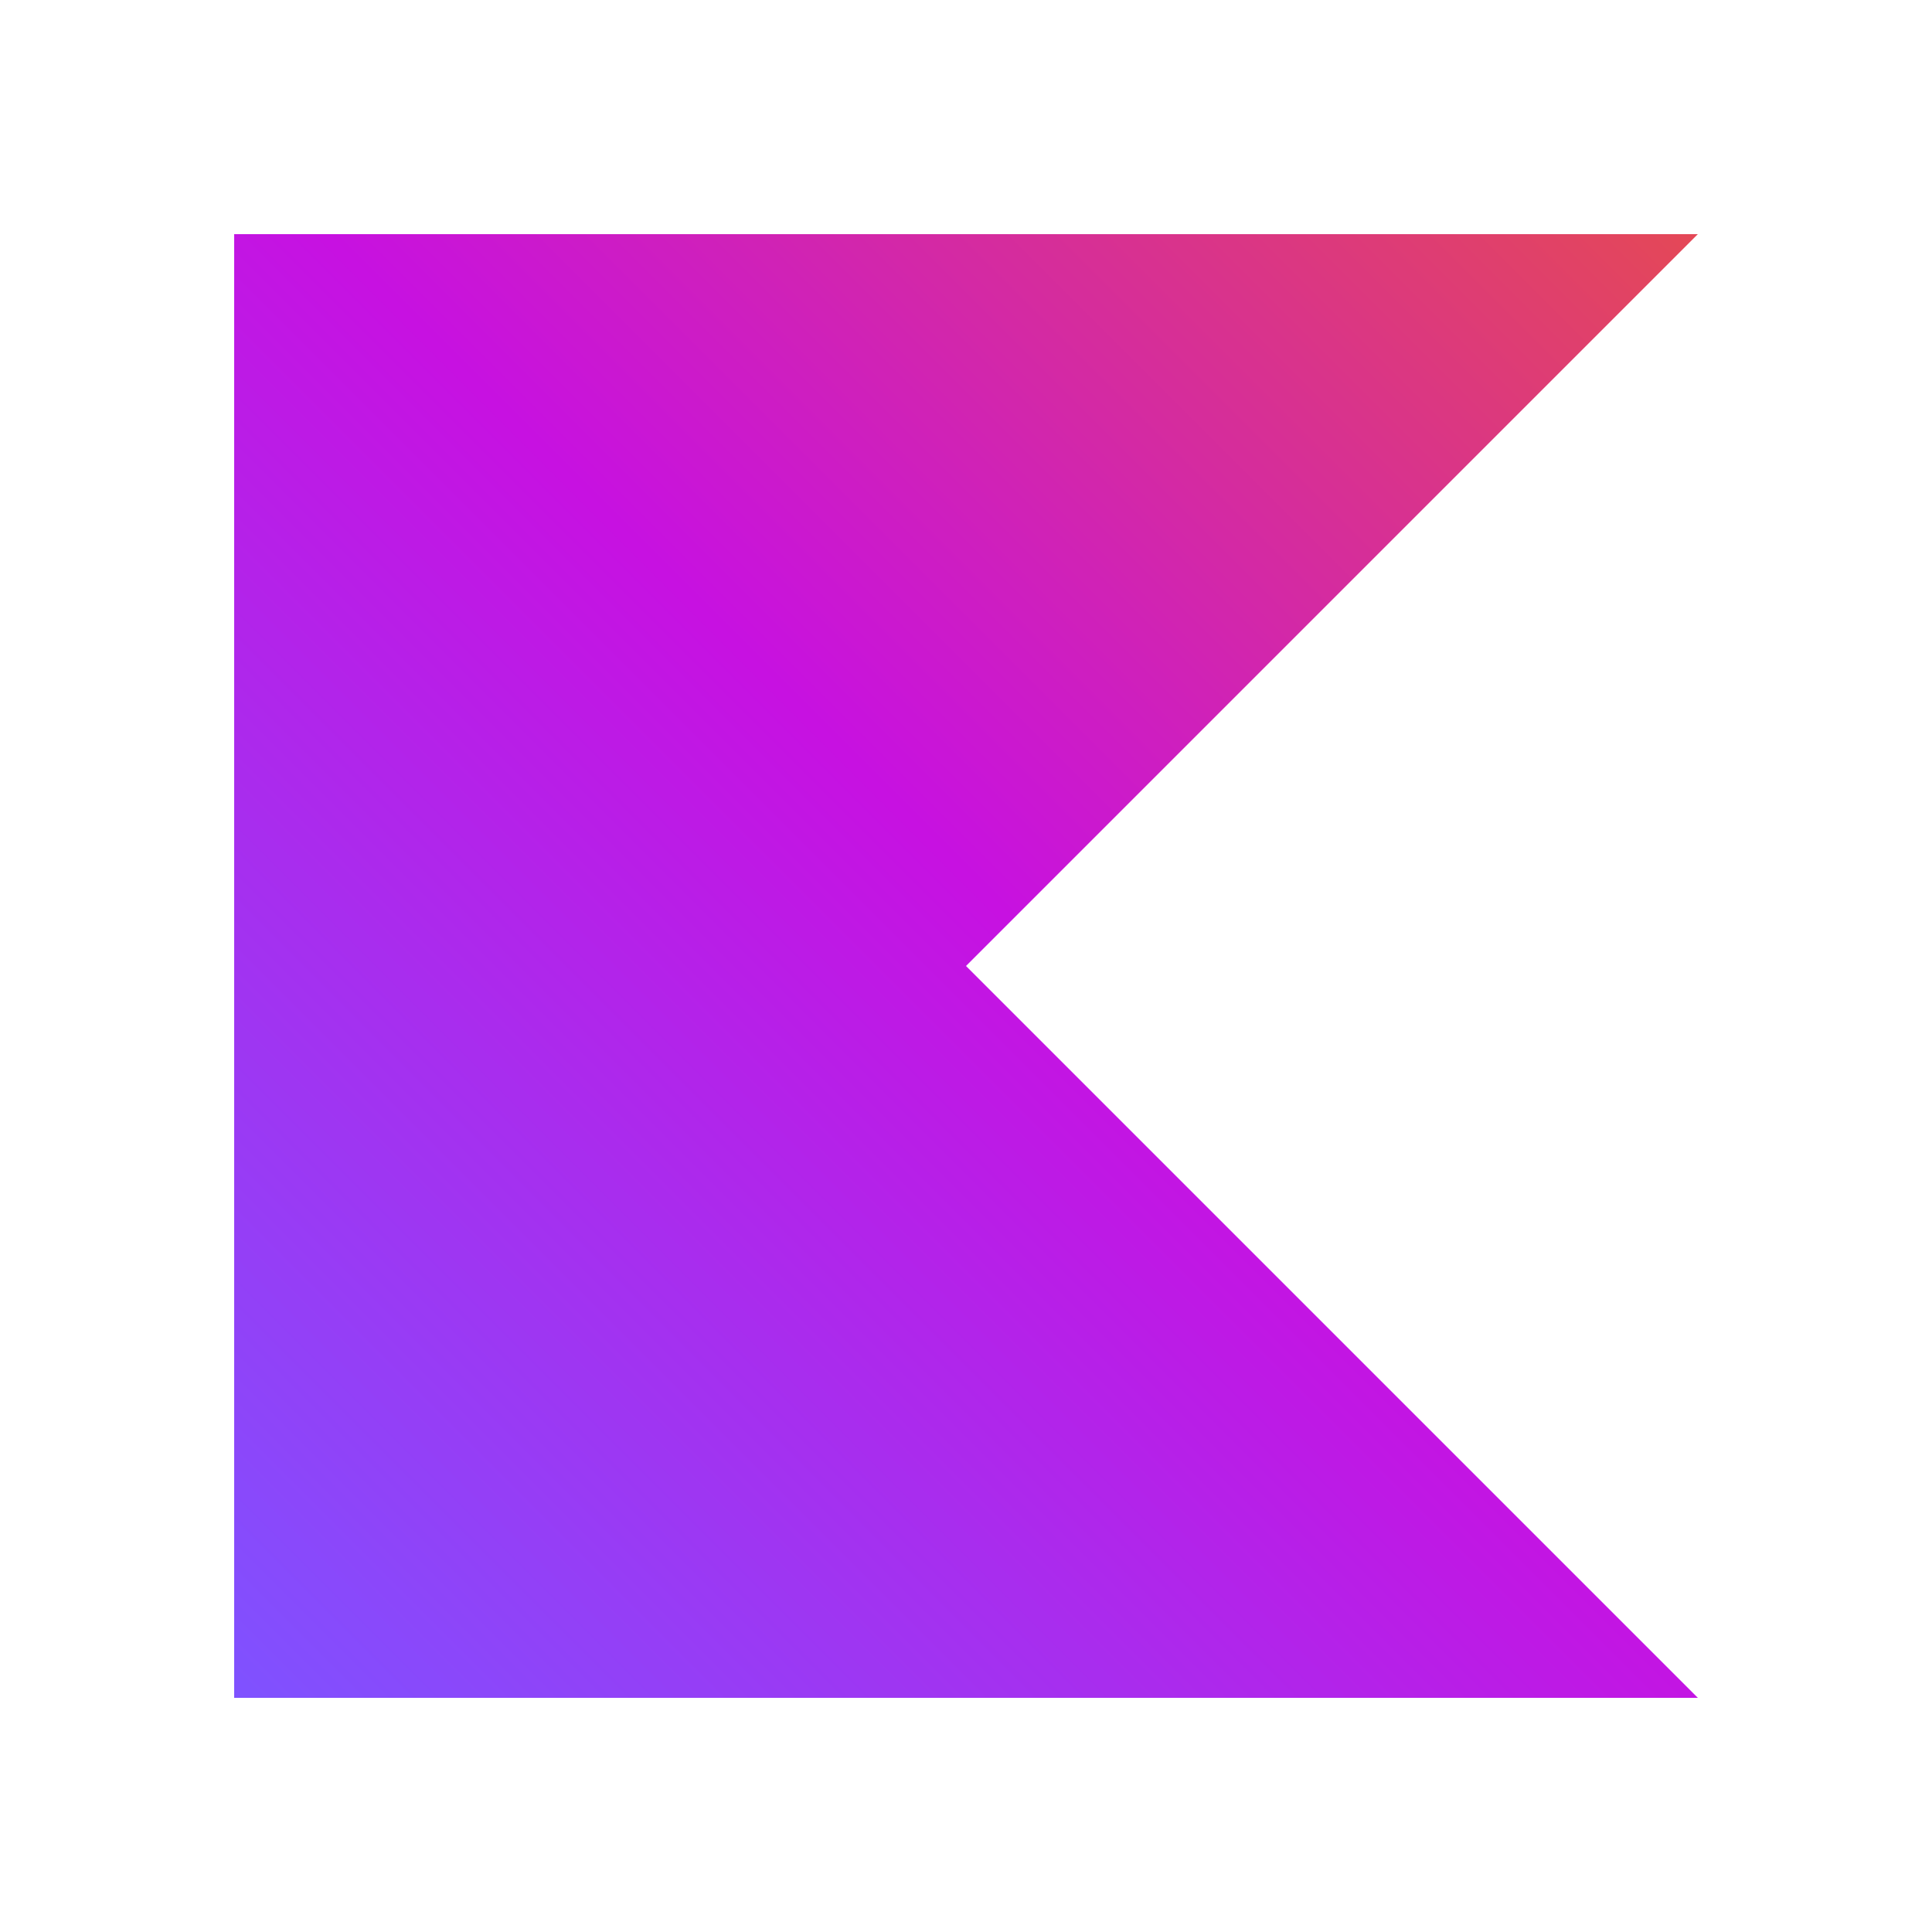
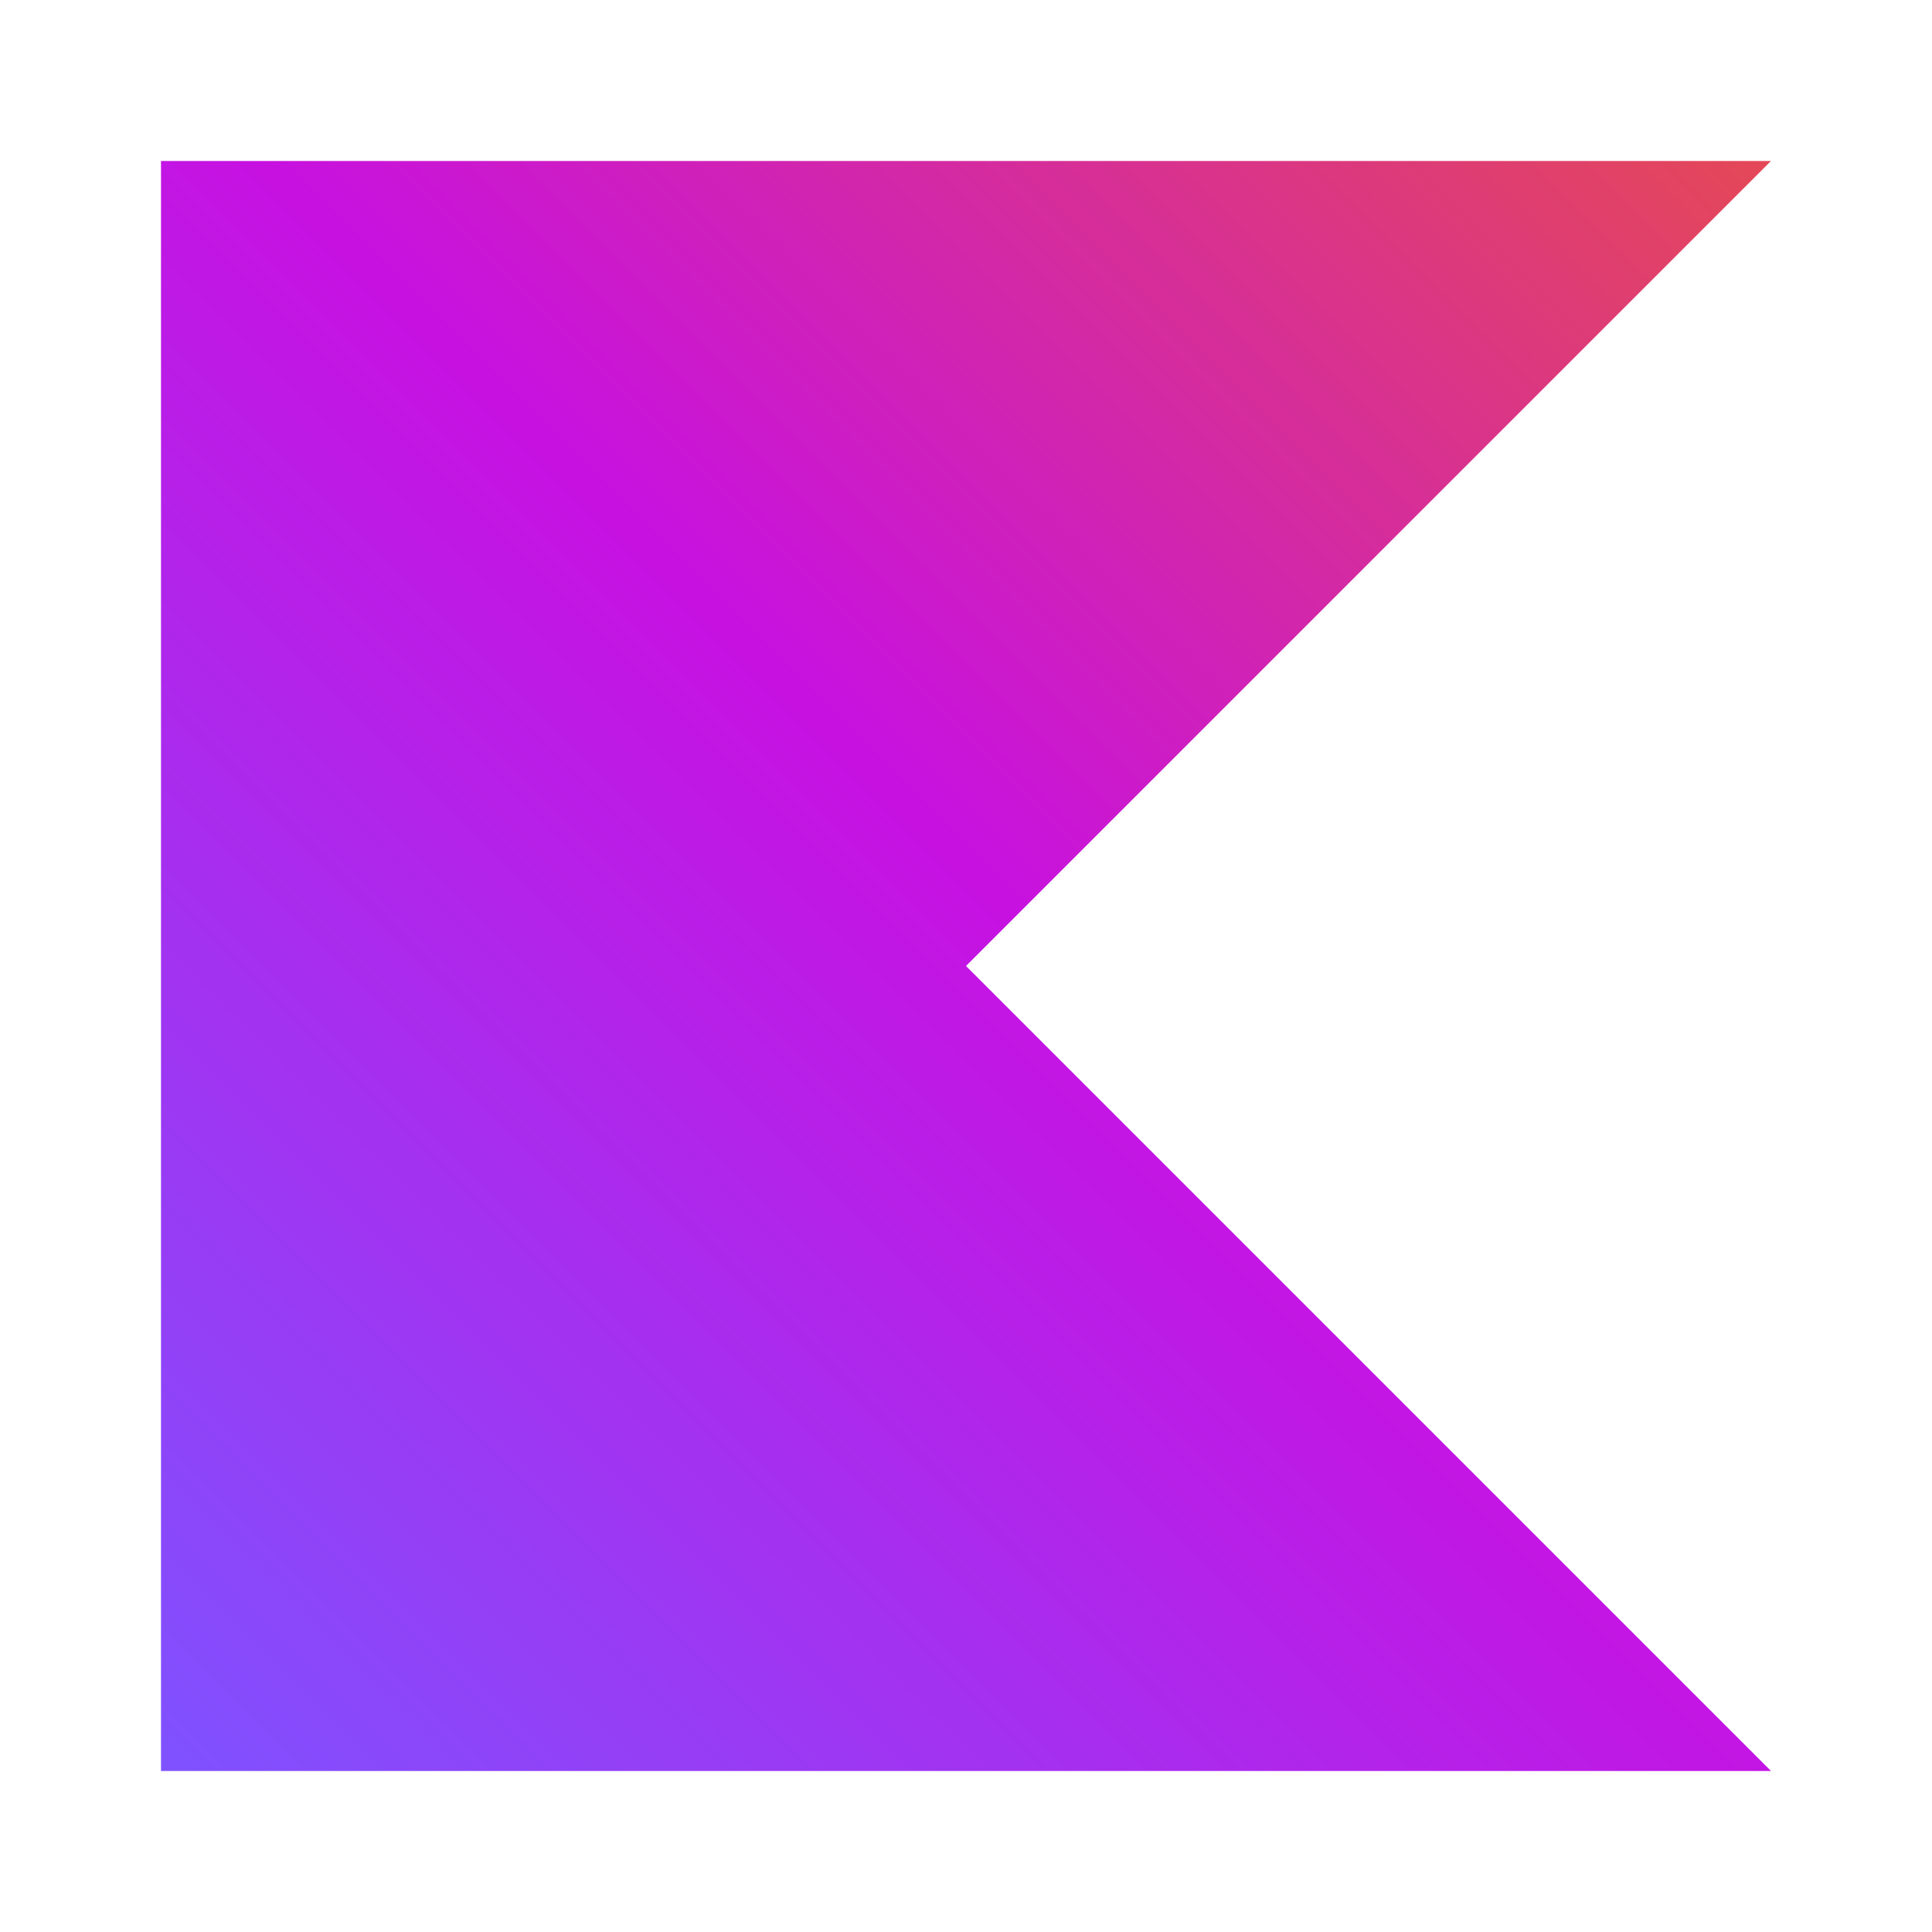
<svg xmlns="http://www.w3.org/2000/svg" width="24" height="24" viewBox="0 0 24 24" fill="none">
-   <path d="M21.091 21.091H2.909V2.909H21.091L12 12L21.091 21.091Z" fill="url(#paint0_linear_730_596)" />
+   <path d="M22 22H2V2H22L12 12L22 22Z" fill="url(#paint0_linear_37_1686)" />
  <defs>
-     <linearGradient id="paint0_linear_730_596" x1="21.091" y1="2.909" x2="2.909" y2="21.091" gradientUnits="userSpaceOnUse">
+     <linearGradient id="paint0_linear_37_1686" x1="22" y1="2" x2="2" y2="22" gradientUnits="userSpaceOnUse">
      <stop offset="0.003" stop-color="#E44857" />
      <stop offset="0.469" stop-color="#C711E1" />
      <stop offset="1" stop-color="#7F52FF" />
    </linearGradient>
  </defs>
</svg>
